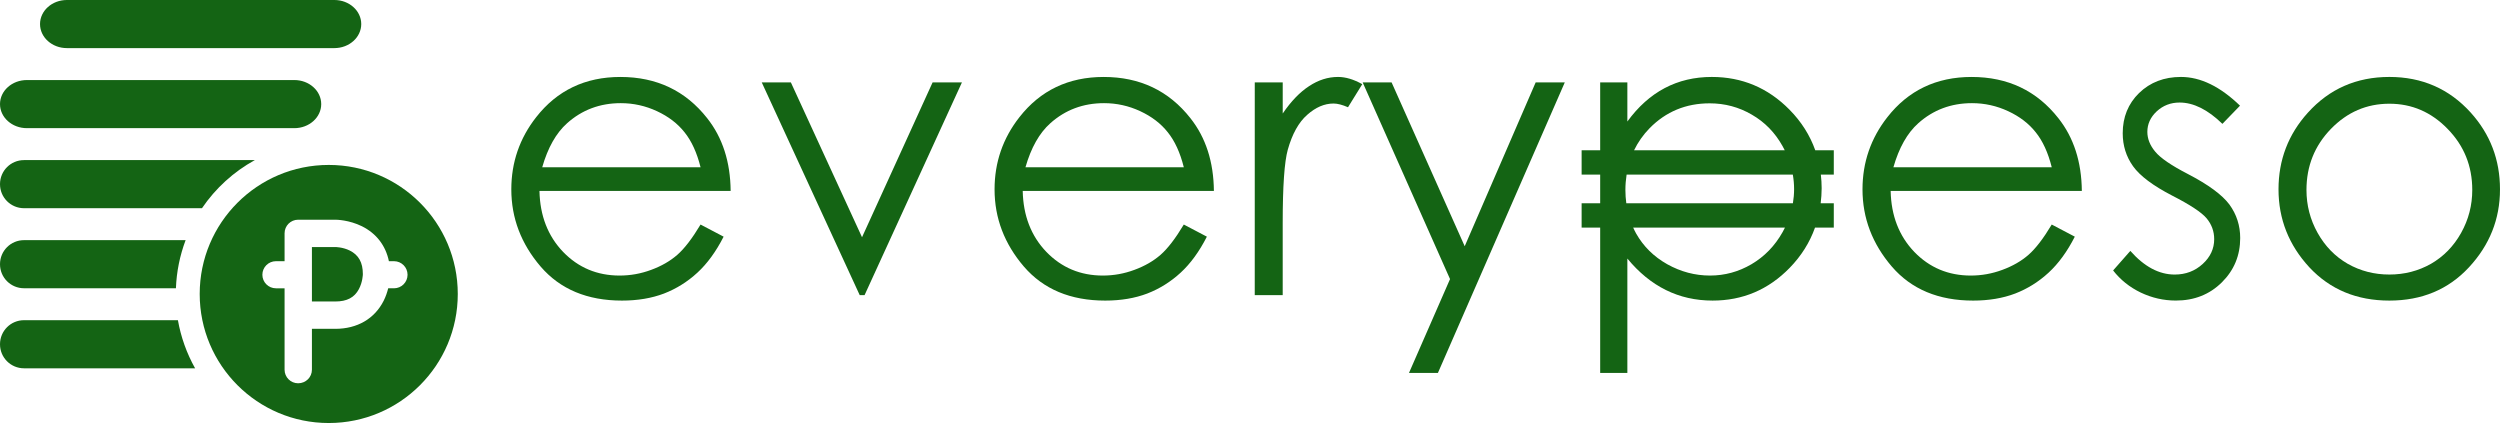
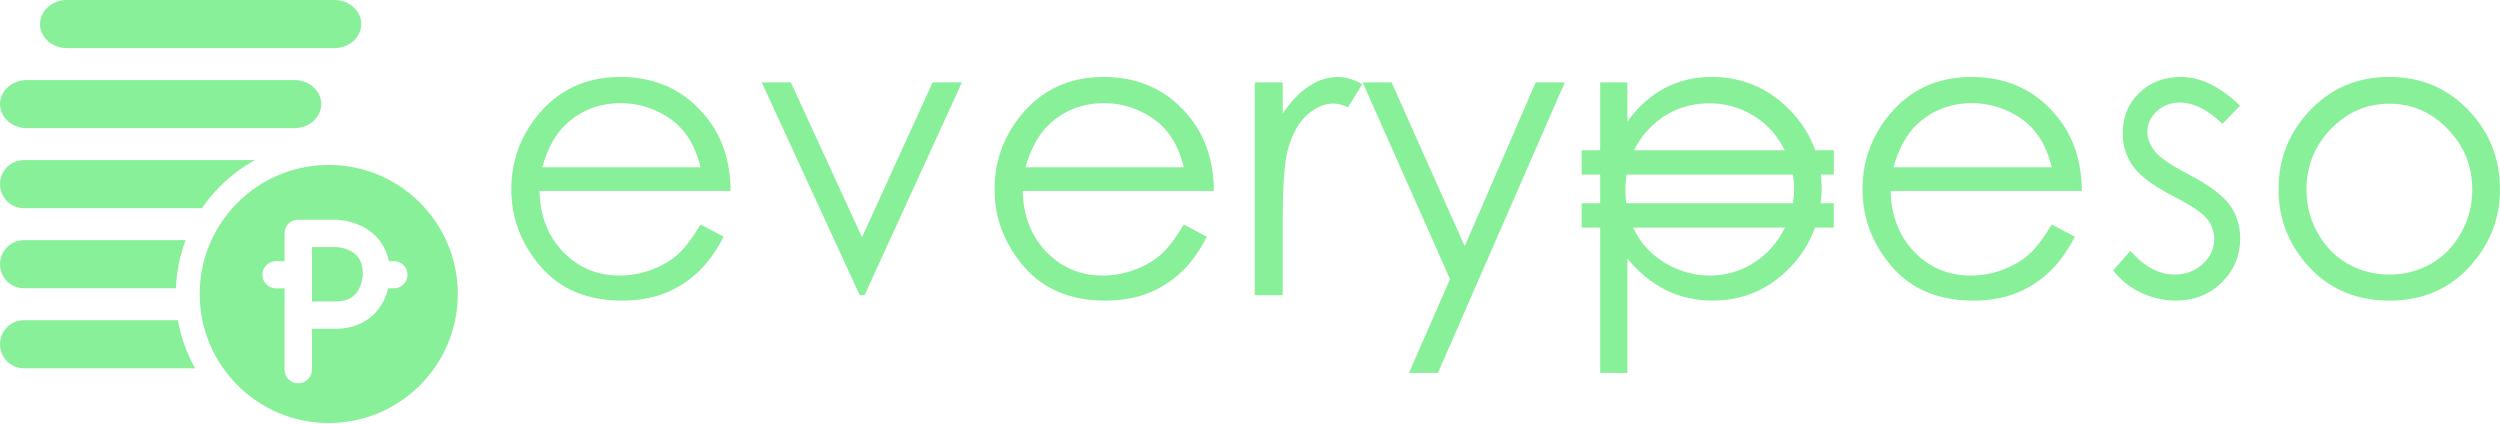
<svg xmlns="http://www.w3.org/2000/svg" width="1117.948" height="189.167" id="svg2" version="1.1">
  <defs id="defs4">
    <marker orient="auto" refY="0" refX="0" id="Arrow1Lend" style="overflow:visible">
      <path id="path4766" d="M -10.667,0 -14.933,4.267 0,0 -14.933,-4.267 Z" style="fill-rule:evenodd;stroke:#000000;stroke-width:0.853pt" />
    </marker>
    <clipPath id="clipPath3539" clipPathUnits="userSpaceOnUse">
      <path id="path3541" d="M 0,652.8 H 844.8 V 0 H 0 Z" style="stroke-width:1.067" />
    </clipPath>
  </defs>
  <g id="layer1" transform="translate(0,-933.3527)">
    <rect y="-1755789.5" x="-2349534.8" height="2670.933" width="3882.667" id="rect3137" style="opacity:0.7;fill:#000000;fill-opacity:1;fill-rule:nonzero;stroke:#000000;stroke-width:4.267;stroke-linecap:butt;stroke-miterlimit:4;stroke-dasharray:none;stroke-dashoffset:0;stroke-opacity:1" />
    <ellipse id="path3139" style="opacity:0.7;fill:#000000;fill-opacity:1;fill-rule:nonzero;stroke:#000000;stroke-width:4.267;stroke-linecap:butt;stroke-miterlimit:4;stroke-dasharray:none;stroke-dashoffset:0;stroke-opacity:1" cx="-2336824.2" cy="-1769522.5" rx="2066.667" ry="1026.667" />
    <ellipse id="path3141" style="opacity:0.7;fill:#000000;fill-opacity:1;fill-rule:nonzero;stroke:#000000;stroke-width:4.267;stroke-linecap:butt;stroke-miterlimit:4;stroke-dasharray:none;stroke-dashoffset:0;stroke-opacity:1" cx="-2335271" cy="-1769355.9" rx="1526.667" ry="846.667" />
    <g aria-label="P" style="font-style:normal;font-weight:normal;font-size:116.772px;line-height:125%;font-family:Sans;letter-spacing:0px;word-spacing:0px;fill:#0000ff;fill-opacity:1;stroke:none;stroke-width:2.919px;stroke-linecap:butt;stroke-linejoin:miter;stroke-opacity:1" id="text108" />
    <g id="g946" style="font-style:normal;font-weight:normal;font-size:116.772px;line-height:125%;font-family:Sans;letter-spacing:0px;word-spacing:0px;fill:#ff0000;fill-opacity:1;stroke:none;stroke-width:2.919px;stroke-linecap:butt;stroke-linejoin:miter;stroke-opacity:1" transform="rotate(90,-174.9448,-105.0552)" aria-label="I" />
    <g aria-label="I" transform="matrix(0,1,1,0,784.4492,69.8896)" style="font-style:normal;font-weight:normal;font-size:116.772px;line-height:125%;font-family:Sans;letter-spacing:0px;word-spacing:0px;fill:#ff0000;fill-opacity:1;stroke:none;stroke-width:2.919px;stroke-linecap:butt;stroke-linejoin:miter;stroke-opacity:1" id="g953" />
-     <g id="g179" style="fill:#146414;fill-opacity:1" transform="matrix(1,0,0,1.000001,1137.284,-519.2057)">
-       <g id="g134" style="fill:#146414;fill-opacity:1;stroke-width:1.117" transform="matrix(0.8949,0,0,0.8949,-1213.211,866.8305)">
-         <rect rx="13.433" ry="13.433" y="654.515" x="104.845" height="24.042" width="160.513" id="rect122" style="opacity:1;fill:#146414;fill-opacity:1;fill-rule:nonzero;stroke:none;stroke-width:1.179;stroke-linecap:round;stroke-miterlimit:4;stroke-dasharray:none;stroke-dashoffset:0;stroke-opacity:1" />
-         <rect style="opacity:1;fill:#146414;fill-opacity:1;fill-rule:nonzero;stroke:none;stroke-width:1.179;stroke-linecap:round;stroke-miterlimit:4;stroke-dasharray:none;stroke-dashoffset:0;stroke-opacity:1" id="rect124" width="160.513" height="24.042" x="84.845" y="694.515" ry="13.433" rx="13.433" />
-         <path id="path126" transform="translate(0,930.5196)" d="m 96.865,-196.004 c -6.66,0 -12.021,5.362 -12.021,12.021 0,6.66 5.362,12.02 12.021,12.02 h 88.904 a 76.502,76.502 0 0 1 26.416,-24.041 z" style="opacity:1;fill:#146414;fill-opacity:1;fill-rule:nonzero;stroke:none;stroke-width:1.179;stroke-linecap:round;stroke-miterlimit:4;stroke-dasharray:none;stroke-dashoffset:0;stroke-opacity:1" />
-         <path id="path128" d="m 96.865,-156.004 c -6.66,0 -12.021,5.362 -12.021,12.021 0,6.66 5.362,12.02 12.021,12.02 h 75.889 a 76.502,76.502 0 0 1 4.842,-24.041 z" style="opacity:1;fill:#146414;fill-opacity:1;fill-rule:nonzero;stroke:none;stroke-width:1.179;stroke-linecap:round;stroke-miterlimit:4;stroke-dasharray:none;stroke-dashoffset:0;stroke-opacity:1" transform="translate(0,930.5196)" />
-         <path id="path130" transform="translate(0,930.5196)" d="m 96.865,-116.004 c -6.66,0 -12.021,5.362 -12.021,12.021 0,6.66 5.362,12.02 12.021,12.02 h 85.469 a 76.502,76.502 0 0 1 -8.588,-24.041 z" style="opacity:1;fill:#146414;fill-opacity:1;fill-rule:nonzero;stroke:none;stroke-width:1.179;stroke-linecap:round;stroke-miterlimit:4;stroke-dasharray:none;stroke-dashoffset:0;stroke-opacity:1" />
-         <path style="opacity:1;fill:#146414;fill-opacity:1;fill-rule:nonzero;stroke:none;stroke-width:13.716;stroke-linecap:round;stroke-miterlimit:4;stroke-dasharray:none;stroke-dashoffset:0;stroke-opacity:1" d="m 249.113,-193.584 a 64.481,64.481 0 0 0 -64.48,64.48 64.481,64.481 0 0 0 64.48,64.482 64.481,64.481 0 0 0 64.48,-64.482 64.481,64.481 0 0 0 -64.48,-64.48 z m -15.295,27.365 h 18.566 c 0.701,0 6.89,0.117 13.312,3.27 7.221,3.61 11.86,9.649 13.479,17.463 h 2.553 c 3.737,0 6.771,3.035 6.771,6.771 0,3.737 -3.035,6.773 -6.771,6.773 h -2.9 c -0.485,1.936 -1.191,4.081 -2.271,6.242 -4.554,8.991 -13.195,14.012 -24.172,14.012 h -11.676 v 20.436 c 0,3.737 -3.037,6.773 -6.891,6.773 -3.737,0 -6.773,-3.037 -6.773,-6.773 v -40.689 h -4.324 c -3.737,0 -6.771,-3.037 -6.771,-6.773 0,-3.737 3.035,-6.771 6.771,-6.771 h 4.324 v -13.959 c 0,-3.737 3.037,-6.773 6.773,-6.773 z m 6.891,13.662 v 27.207 h 11.676 c 5.839,0 9.576,-1.984 11.795,-6.188 1.868,-3.503 1.984,-7.241 1.984,-7.475 0,-5.839 -2.102,-9.574 -6.539,-11.793 -3.503,-1.752 -7.24,-1.752 -7.24,-1.752 z" transform="translate(0,930.5196)" id="path132" />
+     <g id="g179" style="fill:#88f098;fill-opacity:1" transform="matrix(1,0,0,1.000001,1137.284,-519.2057)">
+       <g id="g134" style="fill:#88f098;fill-opacity:1;stroke-width:1.117" transform="matrix(0.8949,0,0,0.8949,-1213.211,866.8305)">
+         <rect rx="13.433" ry="13.433" y="654.515" x="104.845" height="24.042" width="160.513" id="rect122" style="opacity:1;fill:#88f098;fill-opacity:1;fill-rule:nonzero;stroke:none;stroke-width:1.179;stroke-linecap:round;stroke-miterlimit:4;stroke-dasharray:none;stroke-dashoffset:0;stroke-opacity:1" />
+         <rect style="opacity:1;fill:#88f098;fill-opacity:1;fill-rule:nonzero;stroke:none;stroke-width:1.179;stroke-linecap:round;stroke-miterlimit:4;stroke-dasharray:none;stroke-dashoffset:0;stroke-opacity:1" id="rect124" width="160.513" height="24.042" x="84.845" y="694.515" ry="13.433" rx="13.433" />
+         <path id="path126" transform="translate(0,930.5196)" d="m 96.865,-196.004 c -6.66,0 -12.021,5.362 -12.021,12.021 0,6.66 5.362,12.02 12.021,12.02 h 88.904 a 76.502,76.502 0 0 1 26.416,-24.041 z" style="opacity:1;fill:#88f098;fill-opacity:1;fill-rule:nonzero;stroke:none;stroke-width:1.179;stroke-linecap:round;stroke-miterlimit:4;stroke-dasharray:none;stroke-dashoffset:0;stroke-opacity:1" />
+         <path id="path128" d="m 96.865,-156.004 c -6.66,0 -12.021,5.362 -12.021,12.021 0,6.66 5.362,12.02 12.021,12.02 h 75.889 a 76.502,76.502 0 0 1 4.842,-24.041 z" style="opacity:1;fill:#88f098;fill-opacity:1;fill-rule:nonzero;stroke:none;stroke-width:1.179;stroke-linecap:round;stroke-miterlimit:4;stroke-dasharray:none;stroke-dashoffset:0;stroke-opacity:1" transform="translate(0,930.5196)" />
+         <path id="path130" transform="translate(0,930.5196)" d="m 96.865,-116.004 c -6.66,0 -12.021,5.362 -12.021,12.021 0,6.66 5.362,12.02 12.021,12.02 h 85.469 a 76.502,76.502 0 0 1 -8.588,-24.041 z" style="opacity:1;fill:#88f098;fill-opacity:1;fill-rule:nonzero;stroke:none;stroke-width:1.179;stroke-linecap:round;stroke-miterlimit:4;stroke-dasharray:none;stroke-dashoffset:0;stroke-opacity:1" />
+         <path style="opacity:1;fill:#88f098;fill-opacity:1;fill-rule:nonzero;stroke:none;stroke-width:13.716;stroke-linecap:round;stroke-miterlimit:4;stroke-dasharray:none;stroke-dashoffset:0;stroke-opacity:1" d="m 249.113,-193.584 a 64.481,64.481 0 0 0 -64.48,64.48 64.481,64.481 0 0 0 64.48,64.482 64.481,64.481 0 0 0 64.48,-64.482 64.481,64.481 0 0 0 -64.48,-64.48 z m -15.295,27.365 h 18.566 c 0.701,0 6.89,0.117 13.312,3.27 7.221,3.61 11.86,9.649 13.479,17.463 h 2.553 c 3.737,0 6.771,3.035 6.771,6.771 0,3.737 -3.035,6.773 -6.771,6.773 h -2.9 c -0.485,1.936 -1.191,4.081 -2.271,6.242 -4.554,8.991 -13.195,14.012 -24.172,14.012 h -11.676 v 20.436 c 0,3.737 -3.037,6.773 -6.891,6.773 -3.737,0 -6.773,-3.037 -6.773,-6.773 v -40.689 h -4.324 c -3.737,0 -6.771,-3.037 -6.771,-6.773 0,-3.737 3.035,-6.771 6.771,-6.771 h 4.324 v -13.959 c 0,-3.737 3.037,-6.773 6.773,-6.773 z m 6.891,13.662 v 27.207 h 11.676 c 5.839,0 9.576,-1.984 11.795,-6.188 1.868,-3.503 1.984,-7.241 1.984,-7.475 0,-5.839 -2.102,-9.574 -6.539,-11.793 -3.503,-1.752 -7.24,-1.752 -7.24,-1.752 z" transform="translate(0,930.5196)" id="path132" />
      </g>
-       <g style="fill:#146414;fill-opacity:1;stroke-width:0.505" id="g158" transform="matrix(7.877325,0,0,7.877325,-1822.798,-8150.722)">
-         <g style="fill:#146414;fill-opacity:1;stroke-width:14.873" id="g136" transform="matrix(0.1198632,0,0,0.1198632,298.1122,897.9372)" />
-         <g id="g156" style="font-style:normal;font-variant:normal;font-weight:bold;font-stretch:normal;font-size:22.727px;line-height:125%;font-family:'Century Gothic';-inkscape-font-specification:'Century Gothic, Bold';font-variant-ligatures:normal;font-variant-caps:normal;font-variant-numeric:normal;font-feature-settings:normal;text-align:start;letter-spacing:0px;word-spacing:0px;writing-mode:lr-tb;text-anchor:start;fill:#146414;fill-opacity:1;stroke:none;stroke-width:0.622px;stroke-linecap:butt;stroke-linejoin:miter;stroke-opacity:1" aria-label="everypeso">
-           <path id="path138" style="font-style:normal;font-variant:normal;font-weight:normal;font-stretch:normal;font-size:22.727px;font-family:'Century Gothic';-inkscape-font-specification:'Century Gothic';font-variant-ligatures:normal;font-variant-caps:normal;font-variant-numeric:normal;font-feature-settings:normal;text-align:start;writing-mode:lr-tb;text-anchor:start;fill:#146414;fill-opacity:1;stroke-width:0.622px" d="m 126.793,1231.851 1.309,0.688 q -0.644,1.265 -1.487,2.042 -0.843,0.777 -1.898,1.187 -1.054,0.4 -2.386,0.4 -2.952,0 -4.616,-1.931 -1.665,-1.942 -1.665,-4.383 0,-2.297 1.409,-4.095 1.787,-2.286 4.783,-2.286 3.085,0 4.927,2.341 1.309,1.653 1.332,4.128 h -10.853 q 0.044,2.108 1.343,3.462 1.298,1.343 3.207,1.343 0.921,0 1.787,-0.322 0.877,-0.322 1.487,-0.854 0.61,-0.533 1.321,-1.72 z m 0,-3.252 q -0.311,-1.243 -0.91,-1.986 -0.588,-0.744 -1.565,-1.198 -0.977,-0.455 -2.053,-0.455 -1.776,0 -3.052,1.143 -0.932,0.832 -1.409,2.497 z" />
-           <path id="path140" style="font-style:normal;font-variant:normal;font-weight:normal;font-stretch:normal;font-size:22.727px;font-family:'Century Gothic';-inkscape-font-specification:'Century Gothic';font-variant-ligatures:normal;font-variant-caps:normal;font-variant-numeric:normal;font-feature-settings:normal;text-align:start;writing-mode:lr-tb;text-anchor:start;fill:#146414;fill-opacity:1;stroke-width:0.622px" d="m 130.267,1223.783 h 1.653 l 4.039,8.789 4.006,-8.789 h 1.665 l -5.526,12.074 h -0.277 z" />
-           <path id="path142" style="font-style:normal;font-variant:normal;font-weight:normal;font-stretch:normal;font-size:22.727px;font-family:'Century Gothic';-inkscape-font-specification:'Century Gothic';font-variant-ligatures:normal;font-variant-caps:normal;font-variant-numeric:normal;font-feature-settings:normal;text-align:start;writing-mode:lr-tb;text-anchor:start;fill:#146414;fill-opacity:1;stroke-width:0.622px" d="m 154.226,1231.851 1.309,0.688 q -0.644,1.265 -1.487,2.042 -0.843,0.777 -1.898,1.187 -1.054,0.4 -2.386,0.4 -2.952,0 -4.616,-1.931 -1.665,-1.942 -1.665,-4.383 0,-2.297 1.409,-4.095 1.787,-2.286 4.783,-2.286 3.085,0 4.927,2.341 1.309,1.653 1.332,4.128 h -10.853 q 0.044,2.108 1.343,3.462 1.298,1.343 3.207,1.343 0.921,0 1.787,-0.322 0.877,-0.322 1.487,-0.854 0.61,-0.533 1.321,-1.72 z m 0,-3.252 q -0.311,-1.243 -0.91,-1.986 -0.588,-0.744 -1.565,-1.198 -0.977,-0.455 -2.053,-0.455 -1.776,0 -3.052,1.143 -0.932,0.832 -1.409,2.497 z" />
-           <path id="path144" style="font-style:normal;font-variant:normal;font-weight:normal;font-stretch:normal;font-size:22.727px;font-family:'Century Gothic';-inkscape-font-specification:'Century Gothic';font-variant-ligatures:normal;font-variant-caps:normal;font-variant-numeric:normal;font-feature-settings:normal;text-align:start;writing-mode:lr-tb;text-anchor:start;fill:#146414;fill-opacity:1;stroke-width:0.622px" d="m 158.254,1223.783 h 1.587 v 1.764 q 0.71,-1.043 1.498,-1.554 0.788,-0.521 1.642,-0.521 0.644,0 1.376,0.411 l -0.81,1.309 q -0.488,-0.211 -0.821,-0.211 -0.777,0 -1.498,0.644 -0.721,0.633 -1.099,1.975 -0.289,1.032 -0.289,4.173 v 4.084 h -1.587 z" />
-           <path id="path146" style="font-style:normal;font-variant:normal;font-weight:normal;font-stretch:normal;font-size:22.727px;font-family:'Century Gothic';-inkscape-font-specification:'Century Gothic';font-variant-ligatures:normal;font-variant-caps:normal;font-variant-numeric:normal;font-feature-settings:normal;text-align:start;writing-mode:lr-tb;text-anchor:start;fill:#146414;fill-opacity:1;stroke-width:0.622px" d="m 164.38,1223.783 h 1.642 l 4.15,9.3 4.028,-9.3 h 1.653 l -7.202,16.491 h -1.642 l 2.33,-5.327 z" />
-           <path id="path148" transform="matrix(0.3457253,0,0,0.3457253,-115.9722,1271.998)" d="m 868.236,-140.359 c -2.846,0 -5.423,0.61 -7.734,1.83 -2.311,1.22 -4.355,3.049 -6.131,5.488 v -6.42 h -4.463 v 11.135 h -3.047 v 4 h 3.047 v 4.707 h -3.047 v 4 h 3.047 v 23.855 h 4.463 v -18.777 c 1.883,2.29 3.99,4.012 6.322,5.168 2.332,1.155 4.89,1.734 7.672,1.734 4.943,0 9.158,-1.788 12.646,-5.361 1.925,-1.972 3.303,-4.184 4.172,-6.619 h 3.084 v -4 h -2.154 c 0.096,-0.807 0.162,-1.627 0.162,-2.477 0,-0.762 -0.054,-1.502 -0.135,-2.23 h 2.127 v -4 h -3.045 c -0.871,-2.448 -2.271,-4.679 -4.242,-6.674 -3.531,-3.574 -7.78,-5.359 -12.744,-5.359 z m -0.352,4.332 c 2.504,0 4.813,0.622 6.932,1.863 2.119,1.22 3.8,2.942 5.041,5.168 0.126,0.222 0.24,0.445 0.354,0.67 h -24.736 c 0.639,-1.315 1.483,-2.525 2.555,-3.623 2.675,-2.718 5.961,-4.078 9.855,-4.078 z m -13.637,11.701 h 27.293 c 0.135,0.784 0.209,1.58 0.209,2.391 0,0.783 -0.069,1.555 -0.197,2.316 h -27.355 c -0.095,-0.709 -0.148,-1.436 -0.148,-2.188 0,-0.873 0.076,-1.708 0.199,-2.52 z m 1.082,8.707 h 24.918 c -0.124,0.25 -0.252,0.499 -0.391,0.746 -1.263,2.247 -2.964,4.001 -5.104,5.264 -2.118,1.241 -4.389,1.861 -6.807,1.861 -2.461,0 -4.804,-0.62 -7.029,-1.861 -2.204,-1.241 -3.905,-2.921 -5.104,-5.039 -0.176,-0.317 -0.335,-0.642 -0.484,-0.971 z" style="font-style:normal;font-variant:normal;font-weight:normal;font-stretch:normal;font-size:22.727px;font-family:'Century Gothic';-inkscape-font-specification:'Century Gothic';font-variant-ligatures:normal;font-variant-caps:normal;font-variant-numeric:normal;font-feature-settings:normal;text-align:start;writing-mode:lr-tb;text-anchor:start;fill:#146414;fill-opacity:1;stroke-width:1.799px" />
-           <path id="path150" style="font-style:normal;font-variant:normal;font-weight:normal;font-stretch:normal;font-size:22.727px;font-family:'Century Gothic';-inkscape-font-specification:'Century Gothic';font-variant-ligatures:normal;font-variant-caps:normal;font-variant-numeric:normal;font-feature-settings:normal;text-align:start;writing-mode:lr-tb;text-anchor:start;fill:#146414;fill-opacity:1;stroke-width:0.622px" d="m 203.497,1231.851 1.309,0.688 q -0.644,1.265 -1.487,2.042 -0.843,0.777 -1.898,1.187 -1.054,0.4 -2.386,0.4 -2.952,0 -4.616,-1.931 -1.665,-1.942 -1.665,-4.383 0,-2.297 1.409,-4.095 1.787,-2.286 4.783,-2.286 3.085,0 4.927,2.341 1.309,1.653 1.332,4.128 h -10.853 q 0.044,2.108 1.343,3.462 1.298,1.343 3.207,1.343 0.921,0 1.787,-0.322 0.877,-0.322 1.487,-0.854 0.61,-0.533 1.321,-1.72 z m 0,-3.252 q -0.311,-1.243 -0.91,-1.986 -0.588,-0.744 -1.565,-1.198 -0.977,-0.455 -2.053,-0.455 -1.776,0 -3.052,1.143 -0.932,0.832 -1.409,2.497 z" />
-           <path id="path152" style="font-style:normal;font-variant:normal;font-weight:normal;font-stretch:normal;font-size:22.727px;font-family:'Century Gothic';-inkscape-font-specification:'Century Gothic';font-variant-ligatures:normal;font-variant-caps:normal;font-variant-numeric:normal;font-feature-settings:normal;text-align:start;writing-mode:lr-tb;text-anchor:start;fill:#146414;fill-opacity:1;stroke-width:0.622px" d="m 214.184,1225.103 -0.999,1.032 q -1.243,-1.21 -2.43,-1.21 -0.755,0 -1.298,0.499 -0.533,0.499 -0.533,1.165 0,0.588 0.444,1.121 0.444,0.544 1.864,1.276 1.731,0.899 2.353,1.731 0.61,0.843 0.61,1.898 0,1.487 -1.043,2.519 -1.043,1.032 -2.608,1.032 -1.043,0 -1.998,-0.455 -0.943,-0.455 -1.565,-1.254 l 0.977,-1.11 q 1.187,1.343 2.519,1.343 0.932,0 1.587,-0.599 0.655,-0.599 0.655,-1.409 0,-0.666 -0.433,-1.187 -0.433,-0.51 -1.953,-1.287 -1.631,-0.843 -2.219,-1.665 -0.588,-0.821 -0.588,-1.875 0,-1.376 0.932,-2.286 0.943,-0.91 2.375,-0.91 1.665,0 3.351,1.631 z" />
-           <path id="path154" style="font-style:normal;font-variant:normal;font-weight:normal;font-stretch:normal;font-size:22.727px;font-family:'Century Gothic';-inkscape-font-specification:'Century Gothic';font-variant-ligatures:normal;font-variant-caps:normal;font-variant-numeric:normal;font-feature-settings:normal;text-align:start;writing-mode:lr-tb;text-anchor:start;fill:#146414;fill-opacity:1;stroke-width:0.622px" d="m 222.662,1223.472 q 2.785,0 4.616,2.02 1.665,1.842 1.665,4.361 0,2.53 -1.764,4.428 -1.753,1.887 -4.517,1.887 -2.774,0 -4.539,-1.887 -1.753,-1.898 -1.753,-4.428 0,-2.508 1.665,-4.35 1.831,-2.031 4.628,-2.031 z m 0,1.52 q -1.931,0 -3.318,1.431 -1.387,1.432 -1.387,3.462 0,1.309 0.633,2.441 0.633,1.132 1.709,1.753 1.076,0.61 2.364,0.61 1.287,0 2.364,-0.61 1.076,-0.621 1.709,-1.753 0.633,-1.132 0.633,-2.441 0,-2.031 -1.398,-3.462 -1.387,-1.431 -3.307,-1.431 z" />
+       <g style="fill:#88f098;fill-opacity:1;stroke-width:0.505" id="g158" transform="matrix(7.877325,0,0,7.877325,-1822.798,-8150.722)">
+         <g style="fill:#88f098;fill-opacity:1;stroke-width:14.873" id="g136" transform="matrix(0.1198632,0,0,0.1198632,298.1122,897.9372)" />
+         <g id="g156" style="font-style:normal;font-variant:normal;font-weight:bold;font-stretch:normal;font-size:22.727px;line-height:125%;font-family:'Century Gothic';-inkscape-font-specification:'Century Gothic, Bold';font-variant-ligatures:normal;font-variant-caps:normal;font-variant-numeric:normal;font-feature-settings:normal;text-align:start;letter-spacing:0px;word-spacing:0px;writing-mode:lr-tb;text-anchor:start;fill:#88f098;fill-opacity:1;stroke:none;stroke-width:0.622px;stroke-linecap:butt;stroke-linejoin:miter;stroke-opacity:1" aria-label="everypeso">
+           <path id="path138" style="font-style:normal;font-variant:normal;font-weight:normal;font-stretch:normal;font-size:22.727px;font-family:'Century Gothic';-inkscape-font-specification:'Century Gothic';font-variant-ligatures:normal;font-variant-caps:normal;font-variant-numeric:normal;font-feature-settings:normal;text-align:start;writing-mode:lr-tb;text-anchor:start;fill:#88f098;fill-opacity:1;stroke-width:0.622px" d="m 126.793,1231.851 1.309,0.688 q -0.644,1.265 -1.487,2.042 -0.843,0.777 -1.898,1.187 -1.054,0.4 -2.386,0.4 -2.952,0 -4.616,-1.931 -1.665,-1.942 -1.665,-4.383 0,-2.297 1.409,-4.095 1.787,-2.286 4.783,-2.286 3.085,0 4.927,2.341 1.309,1.653 1.332,4.128 h -10.853 q 0.044,2.108 1.343,3.462 1.298,1.343 3.207,1.343 0.921,0 1.787,-0.322 0.877,-0.322 1.487,-0.854 0.61,-0.533 1.321,-1.72 z m 0,-3.252 q -0.311,-1.243 -0.91,-1.986 -0.588,-0.744 -1.565,-1.198 -0.977,-0.455 -2.053,-0.455 -1.776,0 -3.052,1.143 -0.932,0.832 -1.409,2.497 z" />
+           <path id="path140" style="font-style:normal;font-variant:normal;font-weight:normal;font-stretch:normal;font-size:22.727px;font-family:'Century Gothic';-inkscape-font-specification:'Century Gothic';font-variant-ligatures:normal;font-variant-caps:normal;font-variant-numeric:normal;font-feature-settings:normal;text-align:start;writing-mode:lr-tb;text-anchor:start;fill:#88f098;fill-opacity:1;stroke-width:0.622px" d="m 130.267,1223.783 h 1.653 l 4.039,8.789 4.006,-8.789 h 1.665 l -5.526,12.074 h -0.277 z" />
+           <path id="path142" style="font-style:normal;font-variant:normal;font-weight:normal;font-stretch:normal;font-size:22.727px;font-family:'Century Gothic';-inkscape-font-specification:'Century Gothic';font-variant-ligatures:normal;font-variant-caps:normal;font-variant-numeric:normal;font-feature-settings:normal;text-align:start;writing-mode:lr-tb;text-anchor:start;fill:#88f098;fill-opacity:1;stroke-width:0.622px" d="m 154.226,1231.851 1.309,0.688 q -0.644,1.265 -1.487,2.042 -0.843,0.777 -1.898,1.187 -1.054,0.4 -2.386,0.4 -2.952,0 -4.616,-1.931 -1.665,-1.942 -1.665,-4.383 0,-2.297 1.409,-4.095 1.787,-2.286 4.783,-2.286 3.085,0 4.927,2.341 1.309,1.653 1.332,4.128 h -10.853 q 0.044,2.108 1.343,3.462 1.298,1.343 3.207,1.343 0.921,0 1.787,-0.322 0.877,-0.322 1.487,-0.854 0.61,-0.533 1.321,-1.72 z m 0,-3.252 q -0.311,-1.243 -0.91,-1.986 -0.588,-0.744 -1.565,-1.198 -0.977,-0.455 -2.053,-0.455 -1.776,0 -3.052,1.143 -0.932,0.832 -1.409,2.497 z" />
+           <path id="path144" style="font-style:normal;font-variant:normal;font-weight:normal;font-stretch:normal;font-size:22.727px;font-family:'Century Gothic';-inkscape-font-specification:'Century Gothic';font-variant-ligatures:normal;font-variant-caps:normal;font-variant-numeric:normal;font-feature-settings:normal;text-align:start;writing-mode:lr-tb;text-anchor:start;fill:#88f098;fill-opacity:1;stroke-width:0.622px" d="m 158.254,1223.783 h 1.587 v 1.764 q 0.71,-1.043 1.498,-1.554 0.788,-0.521 1.642,-0.521 0.644,0 1.376,0.411 l -0.81,1.309 q -0.488,-0.211 -0.821,-0.211 -0.777,0 -1.498,0.644 -0.721,0.633 -1.099,1.975 -0.289,1.032 -0.289,4.173 v 4.084 h -1.587 z" />
+           <path id="path146" style="font-style:normal;font-variant:normal;font-weight:normal;font-stretch:normal;font-size:22.727px;font-family:'Century Gothic';-inkscape-font-specification:'Century Gothic';font-variant-ligatures:normal;font-variant-caps:normal;font-variant-numeric:normal;font-feature-settings:normal;text-align:start;writing-mode:lr-tb;text-anchor:start;fill:#88f098;fill-opacity:1;stroke-width:0.622px" d="m 164.38,1223.783 h 1.642 l 4.15,9.3 4.028,-9.3 h 1.653 l -7.202,16.491 h -1.642 l 2.33,-5.327 z" />
+           <path id="path148" transform="matrix(0.3457253,0,0,0.3457253,-115.9722,1271.998)" d="m 868.236,-140.359 c -2.846,0 -5.423,0.61 -7.734,1.83 -2.311,1.22 -4.355,3.049 -6.131,5.488 v -6.42 h -4.463 v 11.135 h -3.047 v 4 h 3.047 v 4.707 h -3.047 v 4 h 3.047 v 23.855 h 4.463 v -18.777 c 1.883,2.29 3.99,4.012 6.322,5.168 2.332,1.155 4.89,1.734 7.672,1.734 4.943,0 9.158,-1.788 12.646,-5.361 1.925,-1.972 3.303,-4.184 4.172,-6.619 h 3.084 v -4 h -2.154 c 0.096,-0.807 0.162,-1.627 0.162,-2.477 0,-0.762 -0.054,-1.502 -0.135,-2.23 h 2.127 v -4 h -3.045 c -0.871,-2.448 -2.271,-4.679 -4.242,-6.674 -3.531,-3.574 -7.78,-5.359 -12.744,-5.359 z m -0.352,4.332 c 2.504,0 4.813,0.622 6.932,1.863 2.119,1.22 3.8,2.942 5.041,5.168 0.126,0.222 0.24,0.445 0.354,0.67 h -24.736 c 0.639,-1.315 1.483,-2.525 2.555,-3.623 2.675,-2.718 5.961,-4.078 9.855,-4.078 z m -13.637,11.701 h 27.293 c 0.135,0.784 0.209,1.58 0.209,2.391 0,0.783 -0.069,1.555 -0.197,2.316 h -27.355 c -0.095,-0.709 -0.148,-1.436 -0.148,-2.188 0,-0.873 0.076,-1.708 0.199,-2.52 z m 1.082,8.707 h 24.918 c -0.124,0.25 -0.252,0.499 -0.391,0.746 -1.263,2.247 -2.964,4.001 -5.104,5.264 -2.118,1.241 -4.389,1.861 -6.807,1.861 -2.461,0 -4.804,-0.62 -7.029,-1.861 -2.204,-1.241 -3.905,-2.921 -5.104,-5.039 -0.176,-0.317 -0.335,-0.642 -0.484,-0.971 z" style="font-style:normal;font-variant:normal;font-weight:normal;font-stretch:normal;font-size:22.727px;font-family:'Century Gothic';-inkscape-font-specification:'Century Gothic';font-variant-ligatures:normal;font-variant-caps:normal;font-variant-numeric:normal;font-feature-settings:normal;text-align:start;writing-mode:lr-tb;text-anchor:start;fill:#88f098;fill-opacity:1;stroke-width:1.799px" />
+           <path id="path150" style="font-style:normal;font-variant:normal;font-weight:normal;font-stretch:normal;font-size:22.727px;font-family:'Century Gothic';-inkscape-font-specification:'Century Gothic';font-variant-ligatures:normal;font-variant-caps:normal;font-variant-numeric:normal;font-feature-settings:normal;text-align:start;writing-mode:lr-tb;text-anchor:start;fill:#88f098;fill-opacity:1;stroke-width:0.622px" d="m 203.497,1231.851 1.309,0.688 q -0.644,1.265 -1.487,2.042 -0.843,0.777 -1.898,1.187 -1.054,0.4 -2.386,0.4 -2.952,0 -4.616,-1.931 -1.665,-1.942 -1.665,-4.383 0,-2.297 1.409,-4.095 1.787,-2.286 4.783,-2.286 3.085,0 4.927,2.341 1.309,1.653 1.332,4.128 h -10.853 q 0.044,2.108 1.343,3.462 1.298,1.343 3.207,1.343 0.921,0 1.787,-0.322 0.877,-0.322 1.487,-0.854 0.61,-0.533 1.321,-1.72 z m 0,-3.252 q -0.311,-1.243 -0.91,-1.986 -0.588,-0.744 -1.565,-1.198 -0.977,-0.455 -2.053,-0.455 -1.776,0 -3.052,1.143 -0.932,0.832 -1.409,2.497 z" />
+           <path id="path152" style="font-style:normal;font-variant:normal;font-weight:normal;font-stretch:normal;font-size:22.727px;font-family:'Century Gothic';-inkscape-font-specification:'Century Gothic';font-variant-ligatures:normal;font-variant-caps:normal;font-variant-numeric:normal;font-feature-settings:normal;text-align:start;writing-mode:lr-tb;text-anchor:start;fill:#88f098;fill-opacity:1;stroke-width:0.622px" d="m 214.184,1225.103 -0.999,1.032 q -1.243,-1.21 -2.43,-1.21 -0.755,0 -1.298,0.499 -0.533,0.499 -0.533,1.165 0,0.588 0.444,1.121 0.444,0.544 1.864,1.276 1.731,0.899 2.353,1.731 0.61,0.843 0.61,1.898 0,1.487 -1.043,2.519 -1.043,1.032 -2.608,1.032 -1.043,0 -1.998,-0.455 -0.943,-0.455 -1.565,-1.254 l 0.977,-1.11 q 1.187,1.343 2.519,1.343 0.932,0 1.587,-0.599 0.655,-0.599 0.655,-1.409 0,-0.666 -0.433,-1.187 -0.433,-0.51 -1.953,-1.287 -1.631,-0.843 -2.219,-1.665 -0.588,-0.821 -0.588,-1.875 0,-1.376 0.932,-2.286 0.943,-0.91 2.375,-0.91 1.665,0 3.351,1.631 z" />
+           <path id="path154" style="font-style:normal;font-variant:normal;font-weight:normal;font-stretch:normal;font-size:22.727px;font-family:'Century Gothic';-inkscape-font-specification:'Century Gothic';font-variant-ligatures:normal;font-variant-caps:normal;font-variant-numeric:normal;font-feature-settings:normal;text-align:start;writing-mode:lr-tb;text-anchor:start;fill:#88f098;fill-opacity:1;stroke-width:0.622px" d="m 222.662,1223.472 q 2.785,0 4.616,2.02 1.665,1.842 1.665,4.361 0,2.53 -1.764,4.428 -1.753,1.887 -4.517,1.887 -2.774,0 -4.539,-1.887 -1.753,-1.898 -1.753,-4.428 0,-2.508 1.665,-4.35 1.831,-2.031 4.628,-2.031 z m 0,1.52 q -1.931,0 -3.318,1.431 -1.387,1.432 -1.387,3.462 0,1.309 0.633,2.441 0.633,1.132 1.709,1.753 1.076,0.61 2.364,0.61 1.287,0 2.364,-0.61 1.076,-0.621 1.709,-1.753 0.633,-1.132 0.633,-2.441 0,-2.031 -1.398,-3.462 -1.387,-1.431 -3.307,-1.431 z" />
        </g>
      </g>
    </g>
  </g>
</svg>
